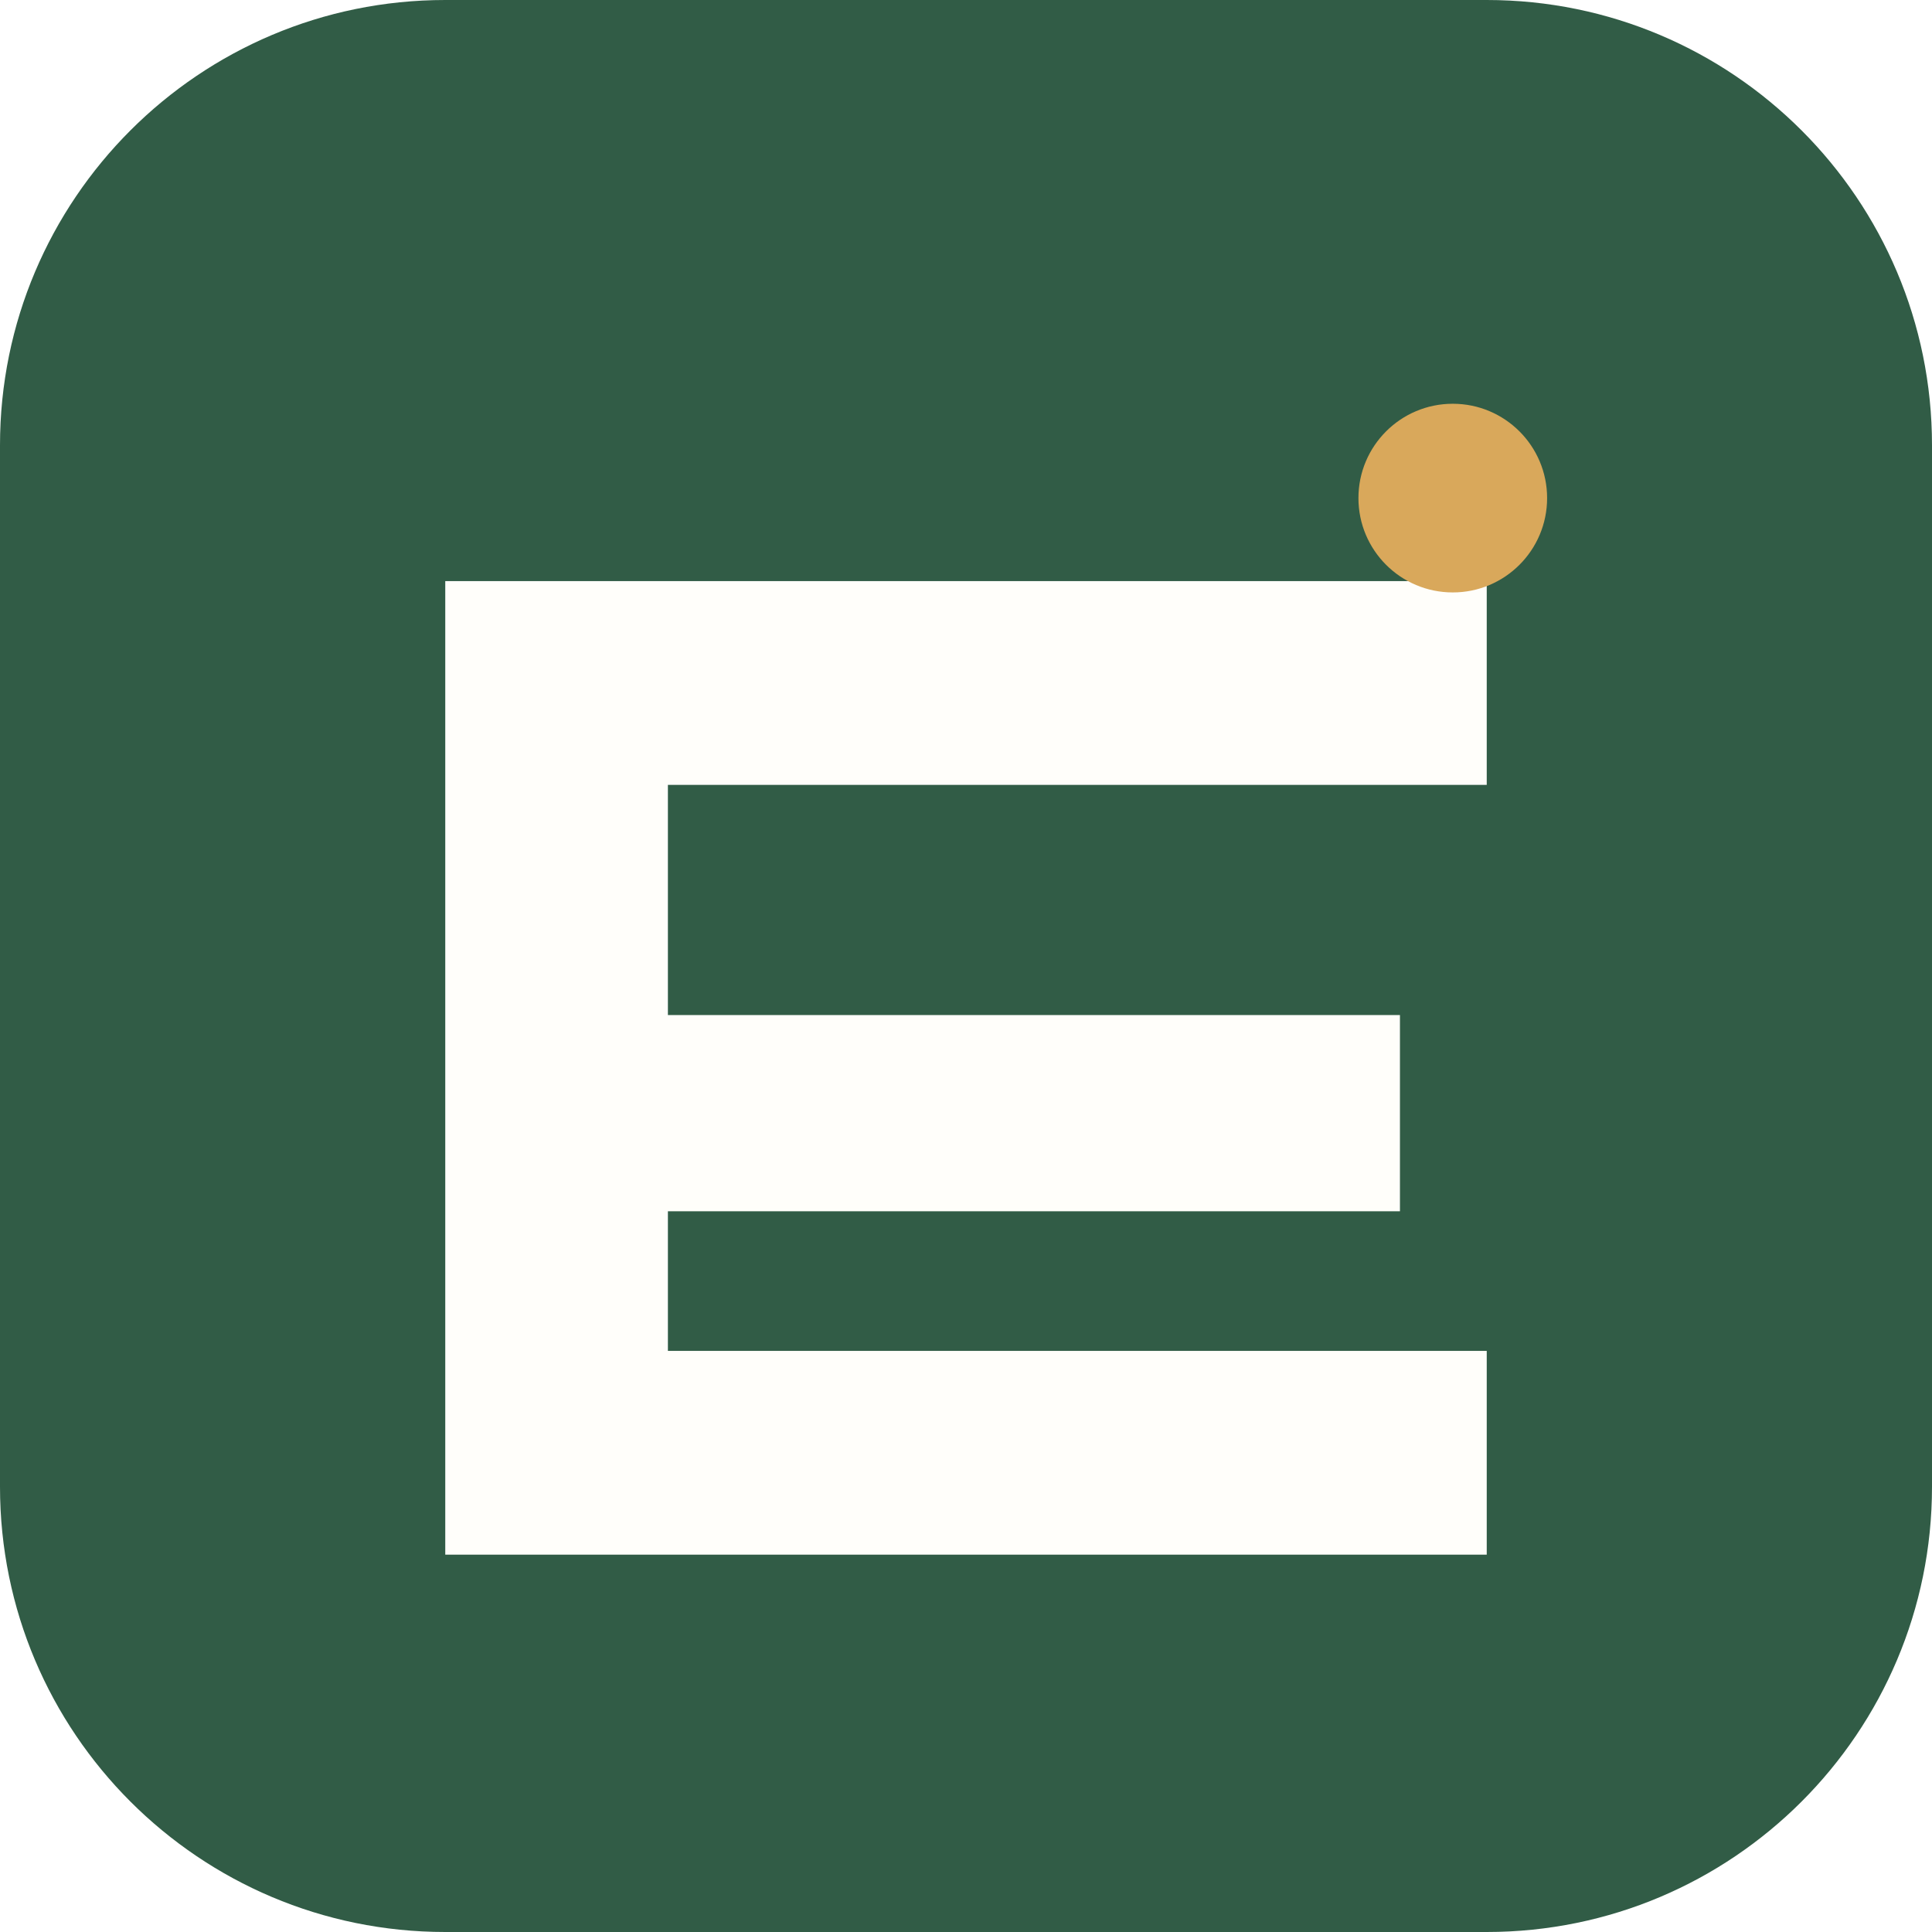
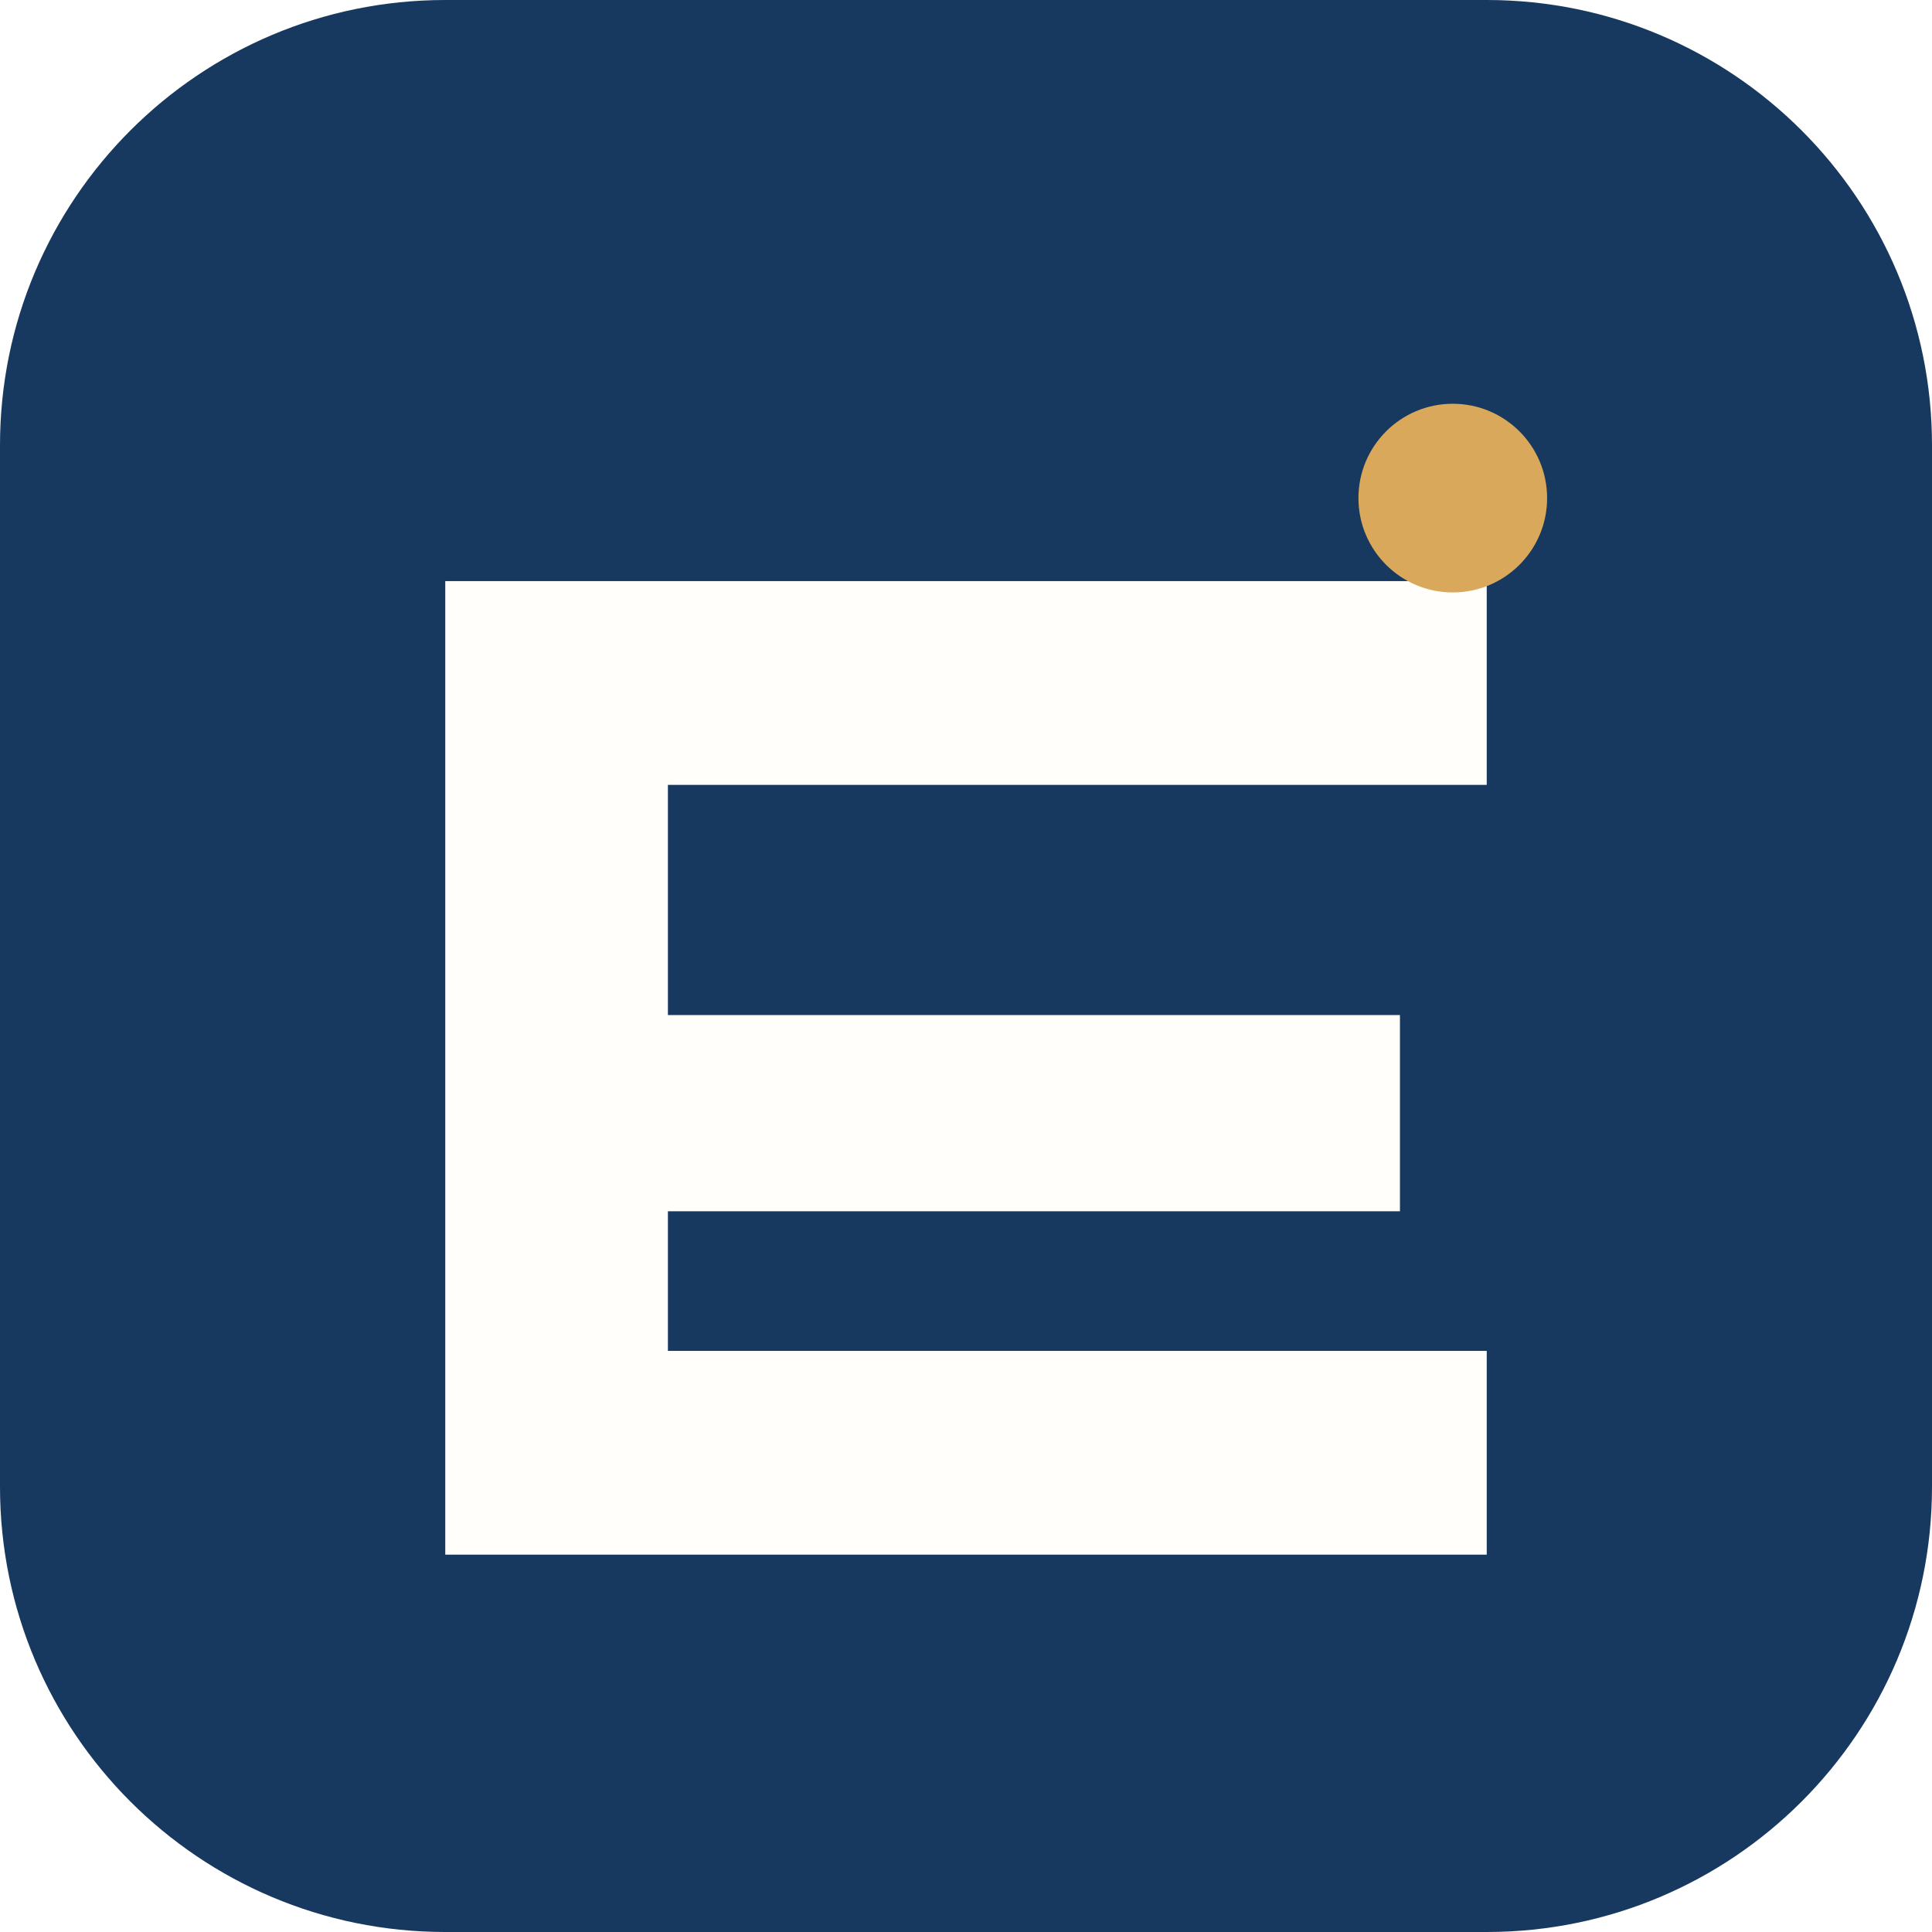
<svg xmlns="http://www.w3.org/2000/svg" viewBox="0 0 512 512">
-   <rect width="512" height="512" rx="118" fill="#315c46" />
+   <rect width="512" height="512" rx="118" fill="#17385f" />
  <path d="M118 154h276v54H177v61h194v52H177v37h217v54H118z" fill="#fffefa" />
  <circle cx="385" cy="132" r="25" fill="#d9a85b" />
</svg>
